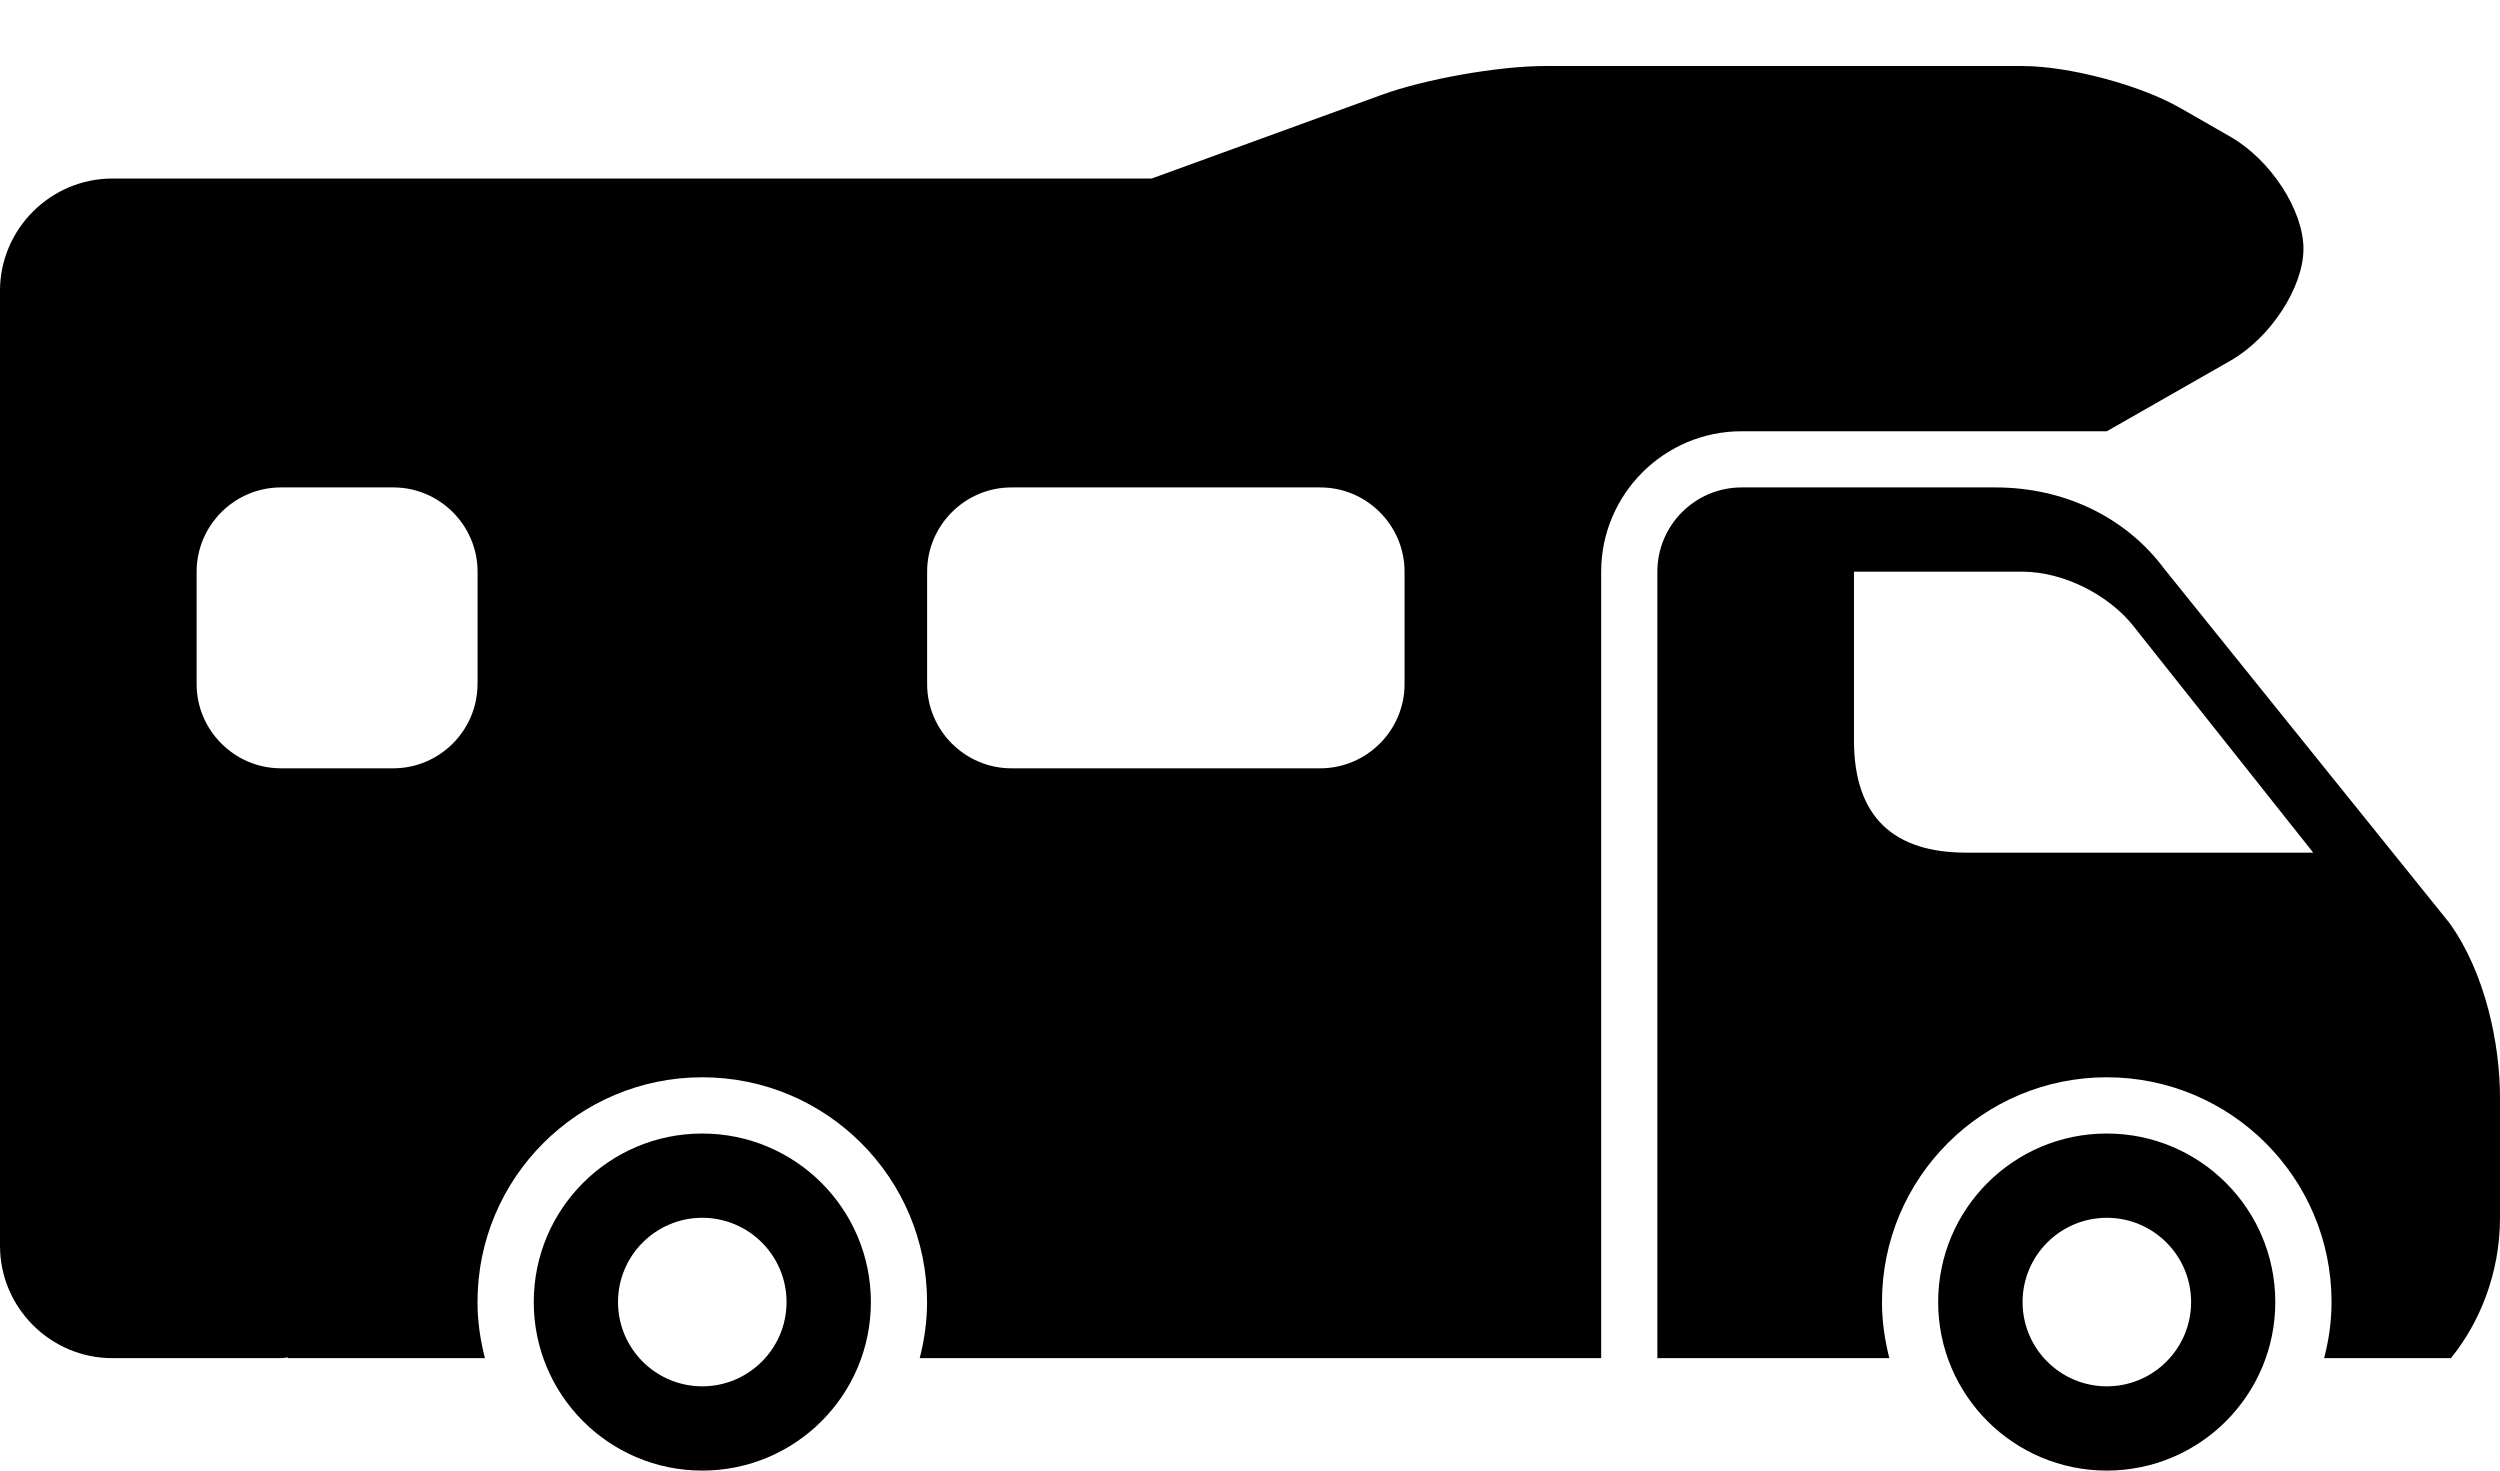
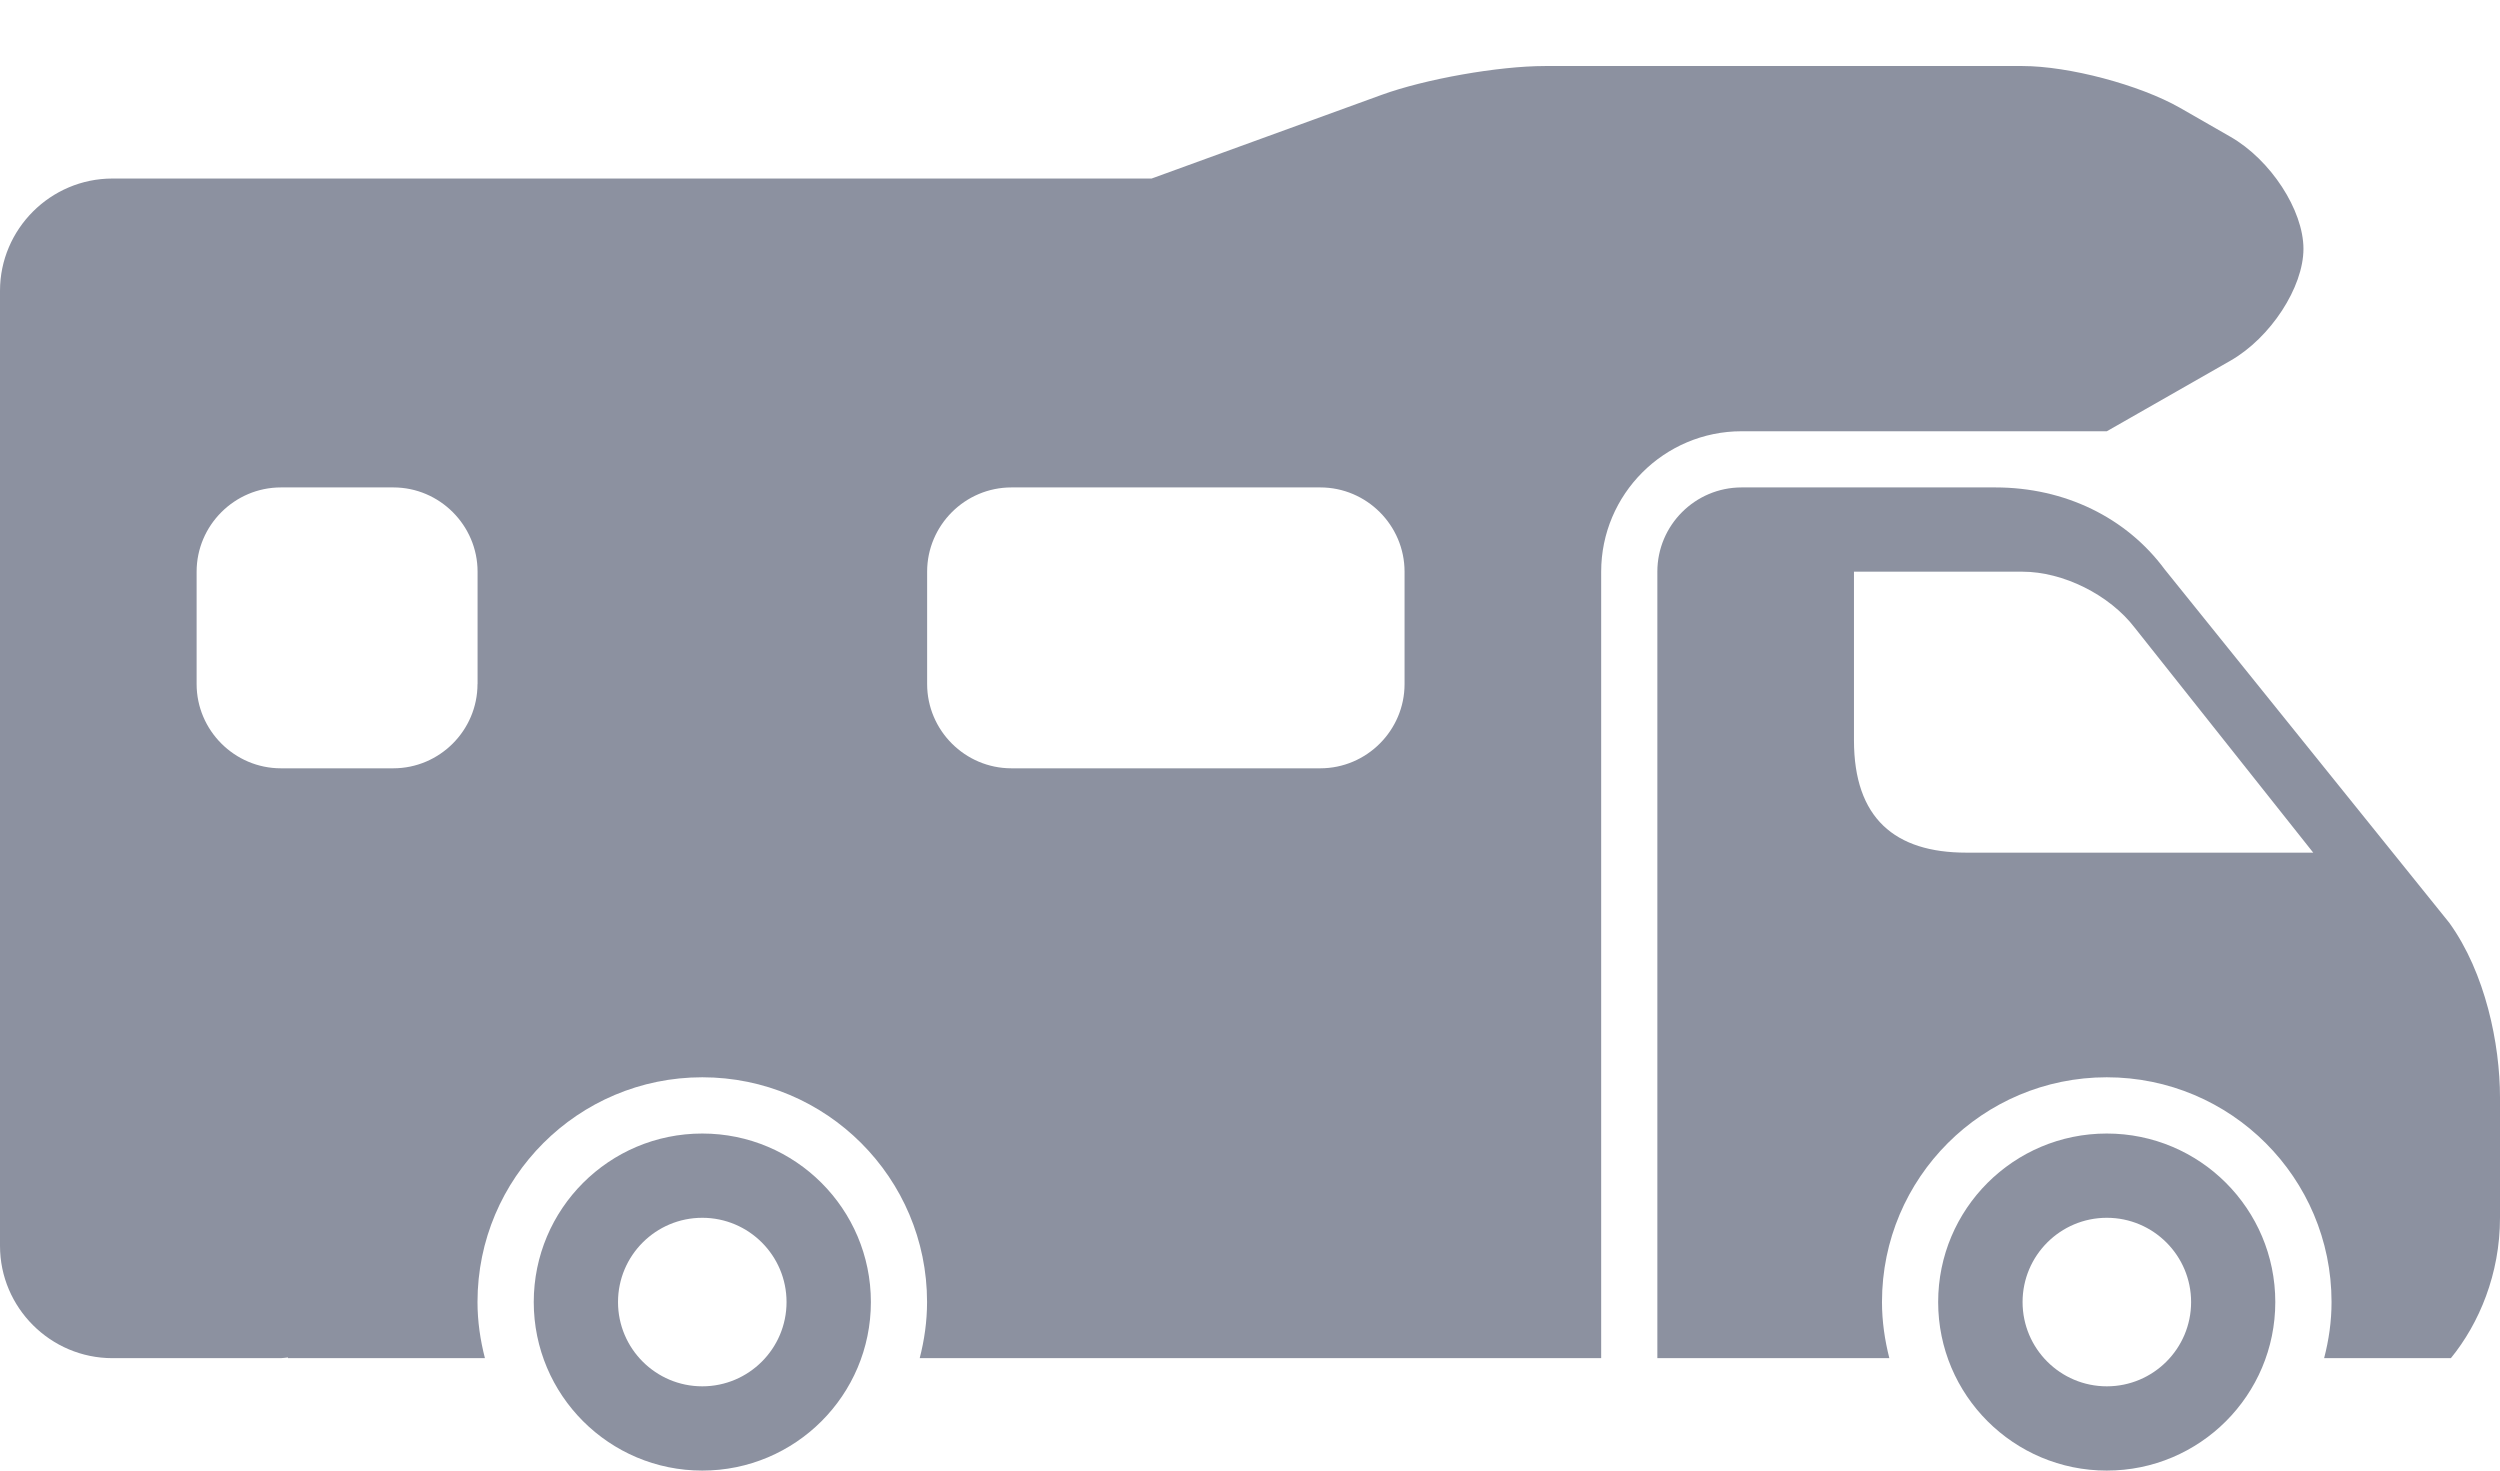
<svg xmlns="http://www.w3.org/2000/svg" version="1.1" id="Ebene_1" x="0px" y="0px" width="34px" height="20px" viewBox="0 0 34 20" enable-background="new 0 0 34 20" xml:space="preserve">
  <g>
-     <path fill="#000000" d="M26.742,11.596c-0.973,0-1.528-0.469-1.528-1.528V7.775h2.292c0.549,0,1.182,0.311,1.528,0.764l2.426,3.057   H26.742z M33.311,12.551l-3.871-4.807c-0.521-0.705-1.359-1.115-2.303-1.115h-0.013h-1.91h-1.528c-0.632,0-1.146,0.514-1.146,1.146   v10.696h3.155c-0.062-0.245-0.1-0.499-0.1-0.764c0-1.688,1.369-3.056,3.057-3.056s3.057,1.368,3.057,3.056   c0,0.265-0.037,0.519-0.101,0.764h1.724C33.716,18,34,17.326,34,16.562v-1.634C34,14.197,33.801,13.231,33.311,12.551z" />
-     <path fill="#000000" d="M30.332,1.859l-0.685-0.393c-0.548-0.312-1.511-0.568-2.142-0.568h-6.494c-0.631,0-1.631,0.177-2.223,0.393   l-3.126,1.137H1.529C0.688,2.428,0,3.115,0,3.955v12.988c0,0.842,0.688,1.528,1.529,1.528H3.82c0.033,0,0.062-0.007,0.096-0.01   v0.01h2.679c-0.063-0.245-0.101-0.499-0.101-0.764c0-1.688,1.369-3.056,3.057-3.056s3.057,1.368,3.057,3.056   c0,0.265-0.037,0.519-0.1,0.764h9.268V7.775c0-1.053,0.857-1.91,1.91-1.91h2.674h2.293l1.68-0.959   c0.547-0.312,0.994-0.999,0.994-1.523C31.326,2.856,30.879,2.171,30.332,1.859z M6.494,9.303c0,0.631-0.516,1.146-1.145,1.146H3.82   c-0.63,0-1.146-0.516-1.146-1.146V7.775c0-0.631,0.517-1.146,1.146-1.146H5.35c0.629,0,1.145,0.516,1.145,1.146V9.303z    M19.102,9.303c0,0.631-0.516,1.146-1.146,1.146h-4.201c-0.631,0-1.146-0.516-1.146-1.146V7.775c0-0.631,0.516-1.146,1.146-1.146   h4.201c0.631,0,1.146,0.516,1.146,1.146V9.303z" />
-     <path fill="#000000" d="M10.697,17.708c0,0.633-0.514,1.146-1.146,1.146s-1.146-0.513-1.146-1.146s0.514-1.146,1.146-1.146   S10.697,17.075,10.697,17.708z M9.551,15.416c-1.266,0-2.292,1.025-2.292,2.292C7.259,18.974,8.285,20,9.551,20   s2.293-1.026,2.293-2.292C11.844,16.441,10.816,15.416,9.551,15.416z" />
-     <path fill="#000000" d="M29.799,17.708c0,0.633-0.514,1.146-1.146,1.146s-1.146-0.513-1.146-1.146s0.514-1.146,1.146-1.146   S29.799,17.075,29.799,17.708z M28.652,15.416c-1.266,0-2.293,1.025-2.293,2.292c0,1.266,1.027,2.292,2.293,2.292   s2.292-1.026,2.292-2.292C30.944,16.441,29.918,15.416,28.652,15.416z" />
+     <path fill="#8C91A0" d="M26.742,11.596c-0.973,0-1.528-0.469-1.528-1.528V7.775h2.292c0.549,0,1.182,0.311,1.528,0.764l2.426,3.057   H26.742z M33.311,12.551l-3.871-4.807c-0.521-0.705-1.359-1.115-2.303-1.115h-0.013h-1.91h-1.528c-0.632,0-1.146,0.514-1.146,1.146   v10.696h3.155c-0.062-0.245-0.1-0.499-0.1-0.764c0-1.688,1.369-3.056,3.057-3.056s3.057,1.368,3.057,3.056   c0,0.265-0.037,0.519-0.101,0.764h1.724C33.716,18,34,17.326,34,16.562v-1.634C34,14.197,33.801,13.231,33.311,12.551z" />
+     <path fill="#8C91A0" d="M30.332,1.859l-0.685-0.393c-0.548-0.312-1.511-0.568-2.142-0.568h-6.494c-0.631,0-1.631,0.177-2.223,0.393   l-3.126,1.137H1.529C0.688,2.428,0,3.115,0,3.955v12.988c0,0.842,0.688,1.528,1.529,1.528H3.82c0.033,0,0.062-0.007,0.096-0.01   v0.01h2.679c-0.063-0.245-0.101-0.499-0.101-0.764c0-1.688,1.369-3.056,3.057-3.056s3.057,1.368,3.057,3.056   c0,0.265-0.037,0.519-0.1,0.764h9.268V7.775c0-1.053,0.857-1.91,1.91-1.91h2.674h2.293l1.68-0.959   c0.547-0.312,0.994-0.999,0.994-1.523C31.326,2.856,30.879,2.171,30.332,1.859z M6.494,9.303c0,0.631-0.516,1.146-1.145,1.146H3.82   c-0.63,0-1.146-0.516-1.146-1.146V7.775c0-0.631,0.517-1.146,1.146-1.146H5.35c0.629,0,1.145,0.516,1.145,1.146V9.303z    M19.102,9.303c0,0.631-0.516,1.146-1.146,1.146h-4.201c-0.631,0-1.146-0.516-1.146-1.146V7.775c0-0.631,0.516-1.146,1.146-1.146   h4.201c0.631,0,1.146,0.516,1.146,1.146V9.303z" />
+     <path fill="#8C91A0" d="M10.697,17.708c0,0.633-0.514,1.146-1.146,1.146s-1.146-0.513-1.146-1.146s0.514-1.146,1.146-1.146   S10.697,17.075,10.697,17.708z M9.551,15.416c-1.266,0-2.292,1.025-2.292,2.292C7.259,18.974,8.285,20,9.551,20   s2.293-1.026,2.293-2.292C11.844,16.441,10.816,15.416,9.551,15.416z" />
+     <path fill="#8C91A0" d="M29.799,17.708c0,0.633-0.514,1.146-1.146,1.146s-1.146-0.513-1.146-1.146s0.514-1.146,1.146-1.146   S29.799,17.075,29.799,17.708z M28.652,15.416c-1.266,0-2.293,1.025-2.293,2.292c0,1.266,1.027,2.292,2.293,2.292   s2.292-1.026,2.292-2.292C30.944,16.441,29.918,15.416,28.652,15.416z" />
  </g>
</svg>
